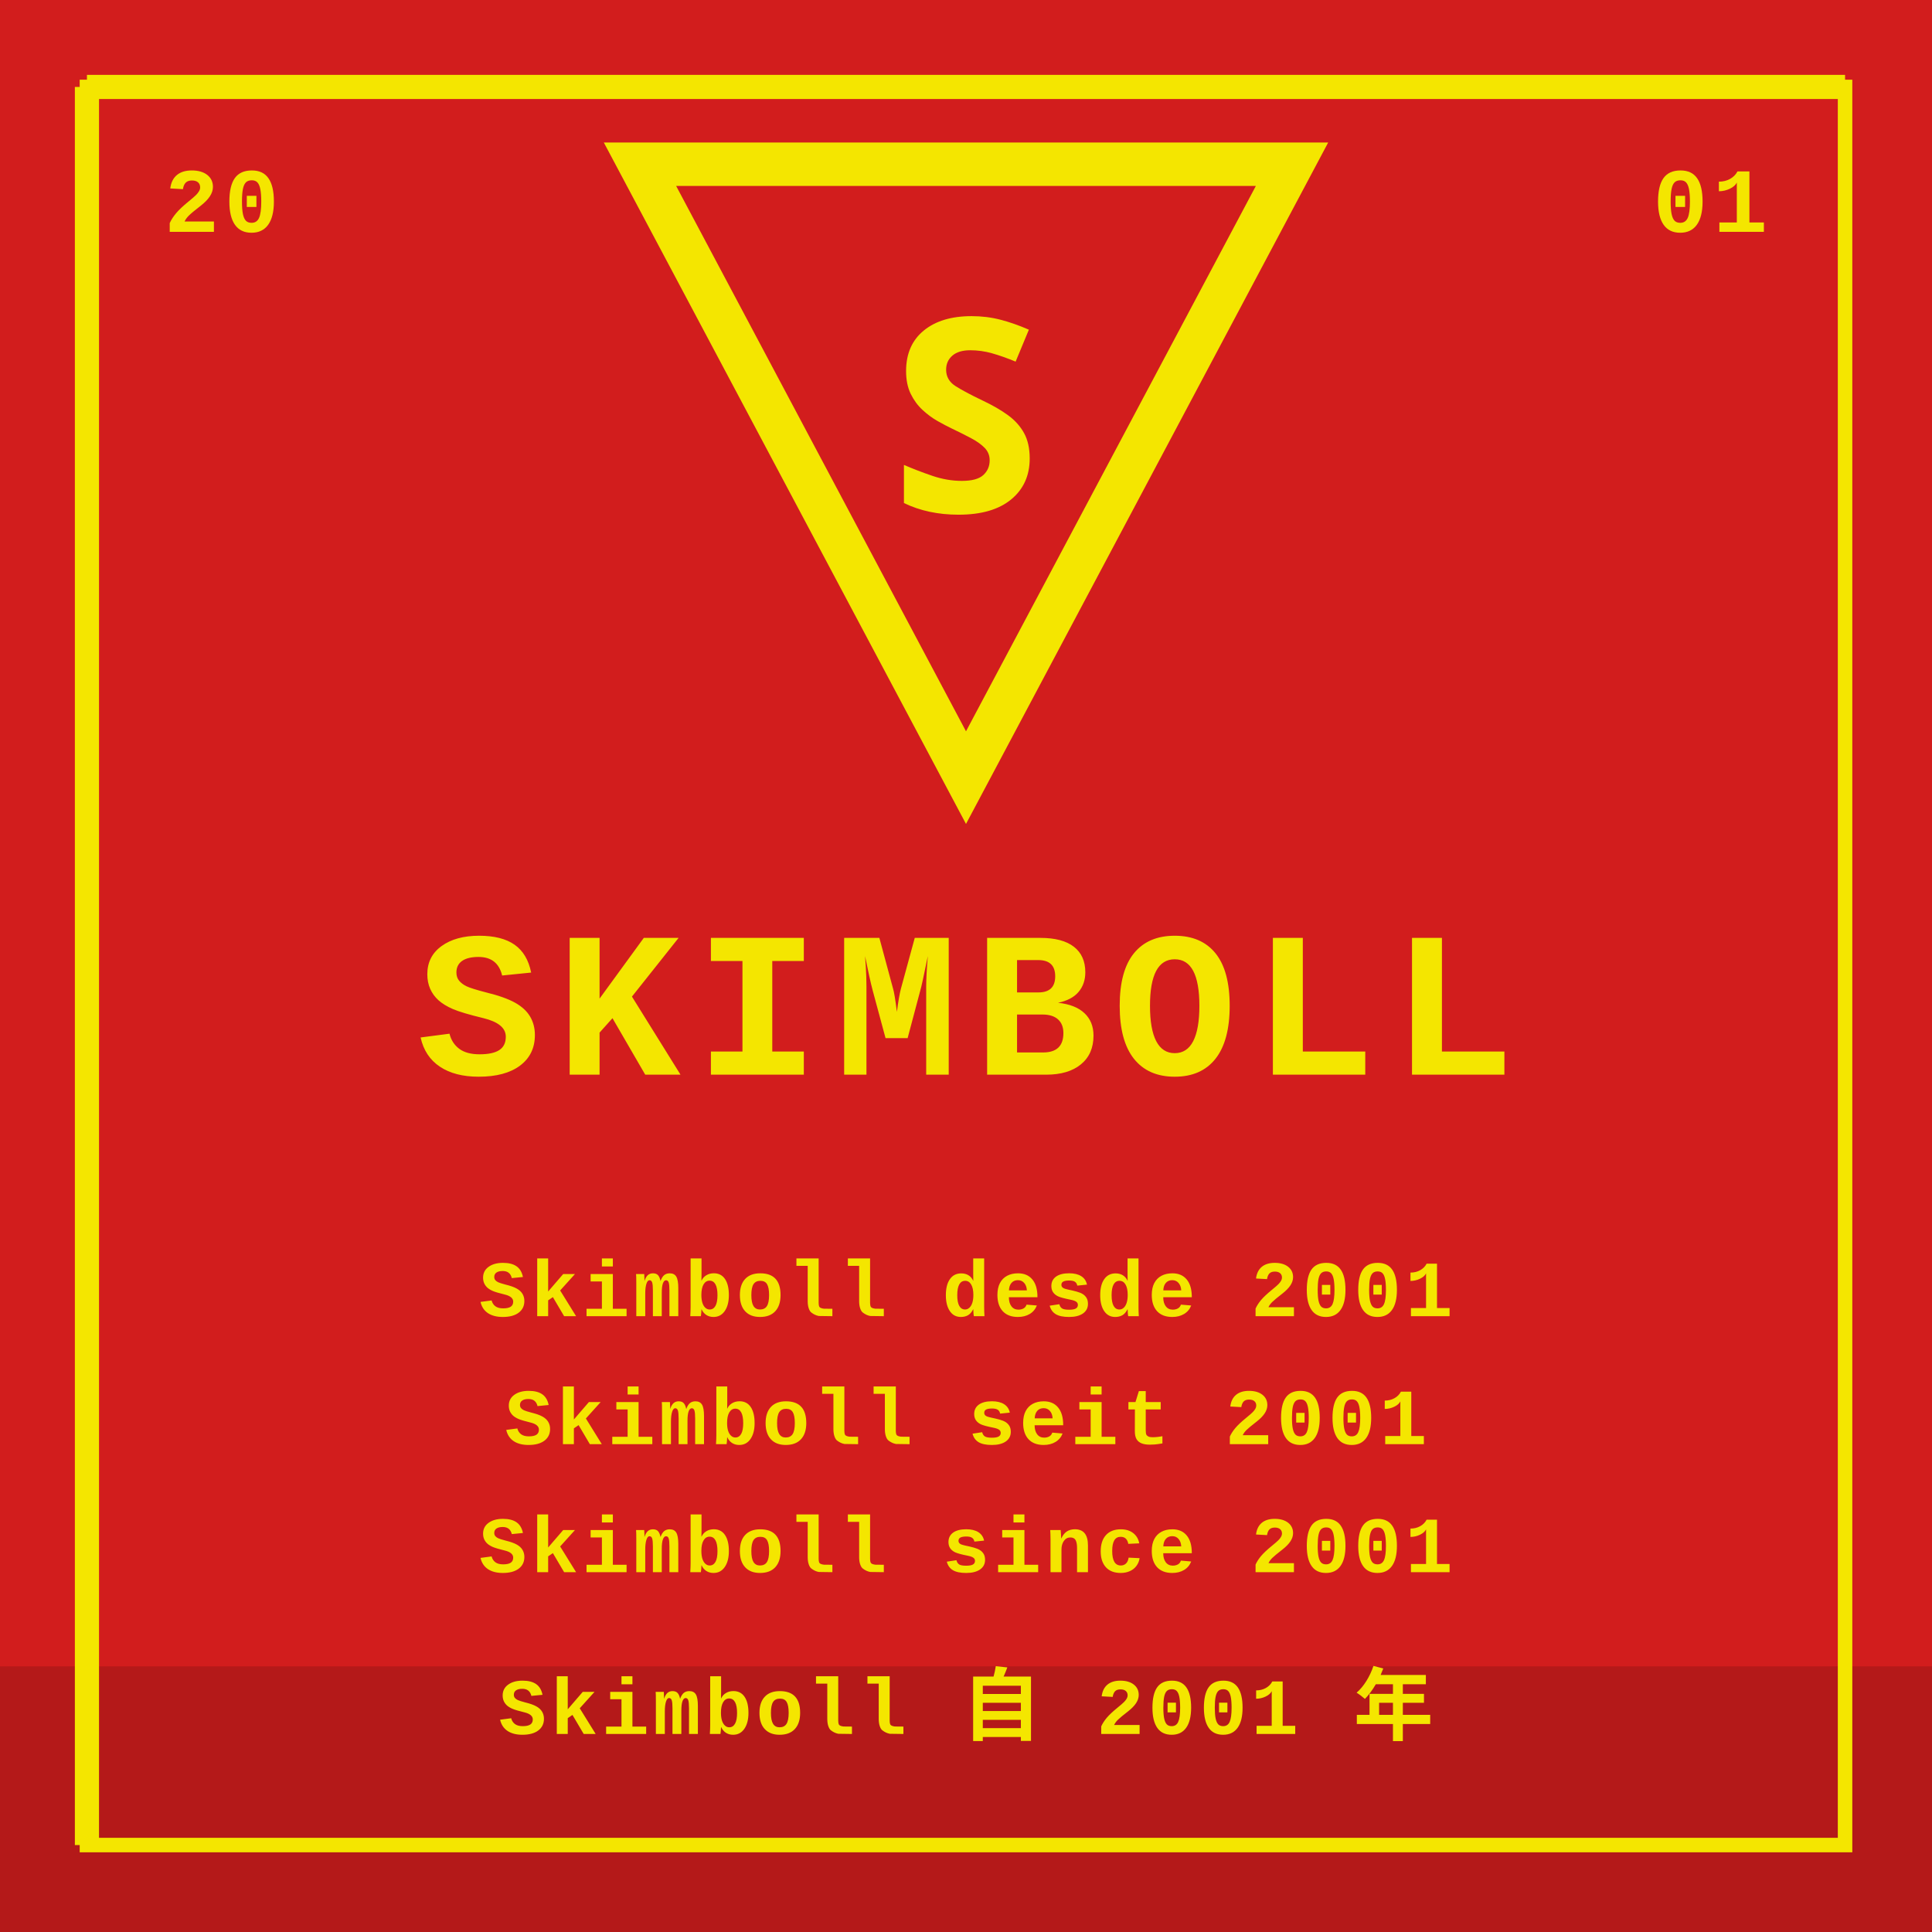
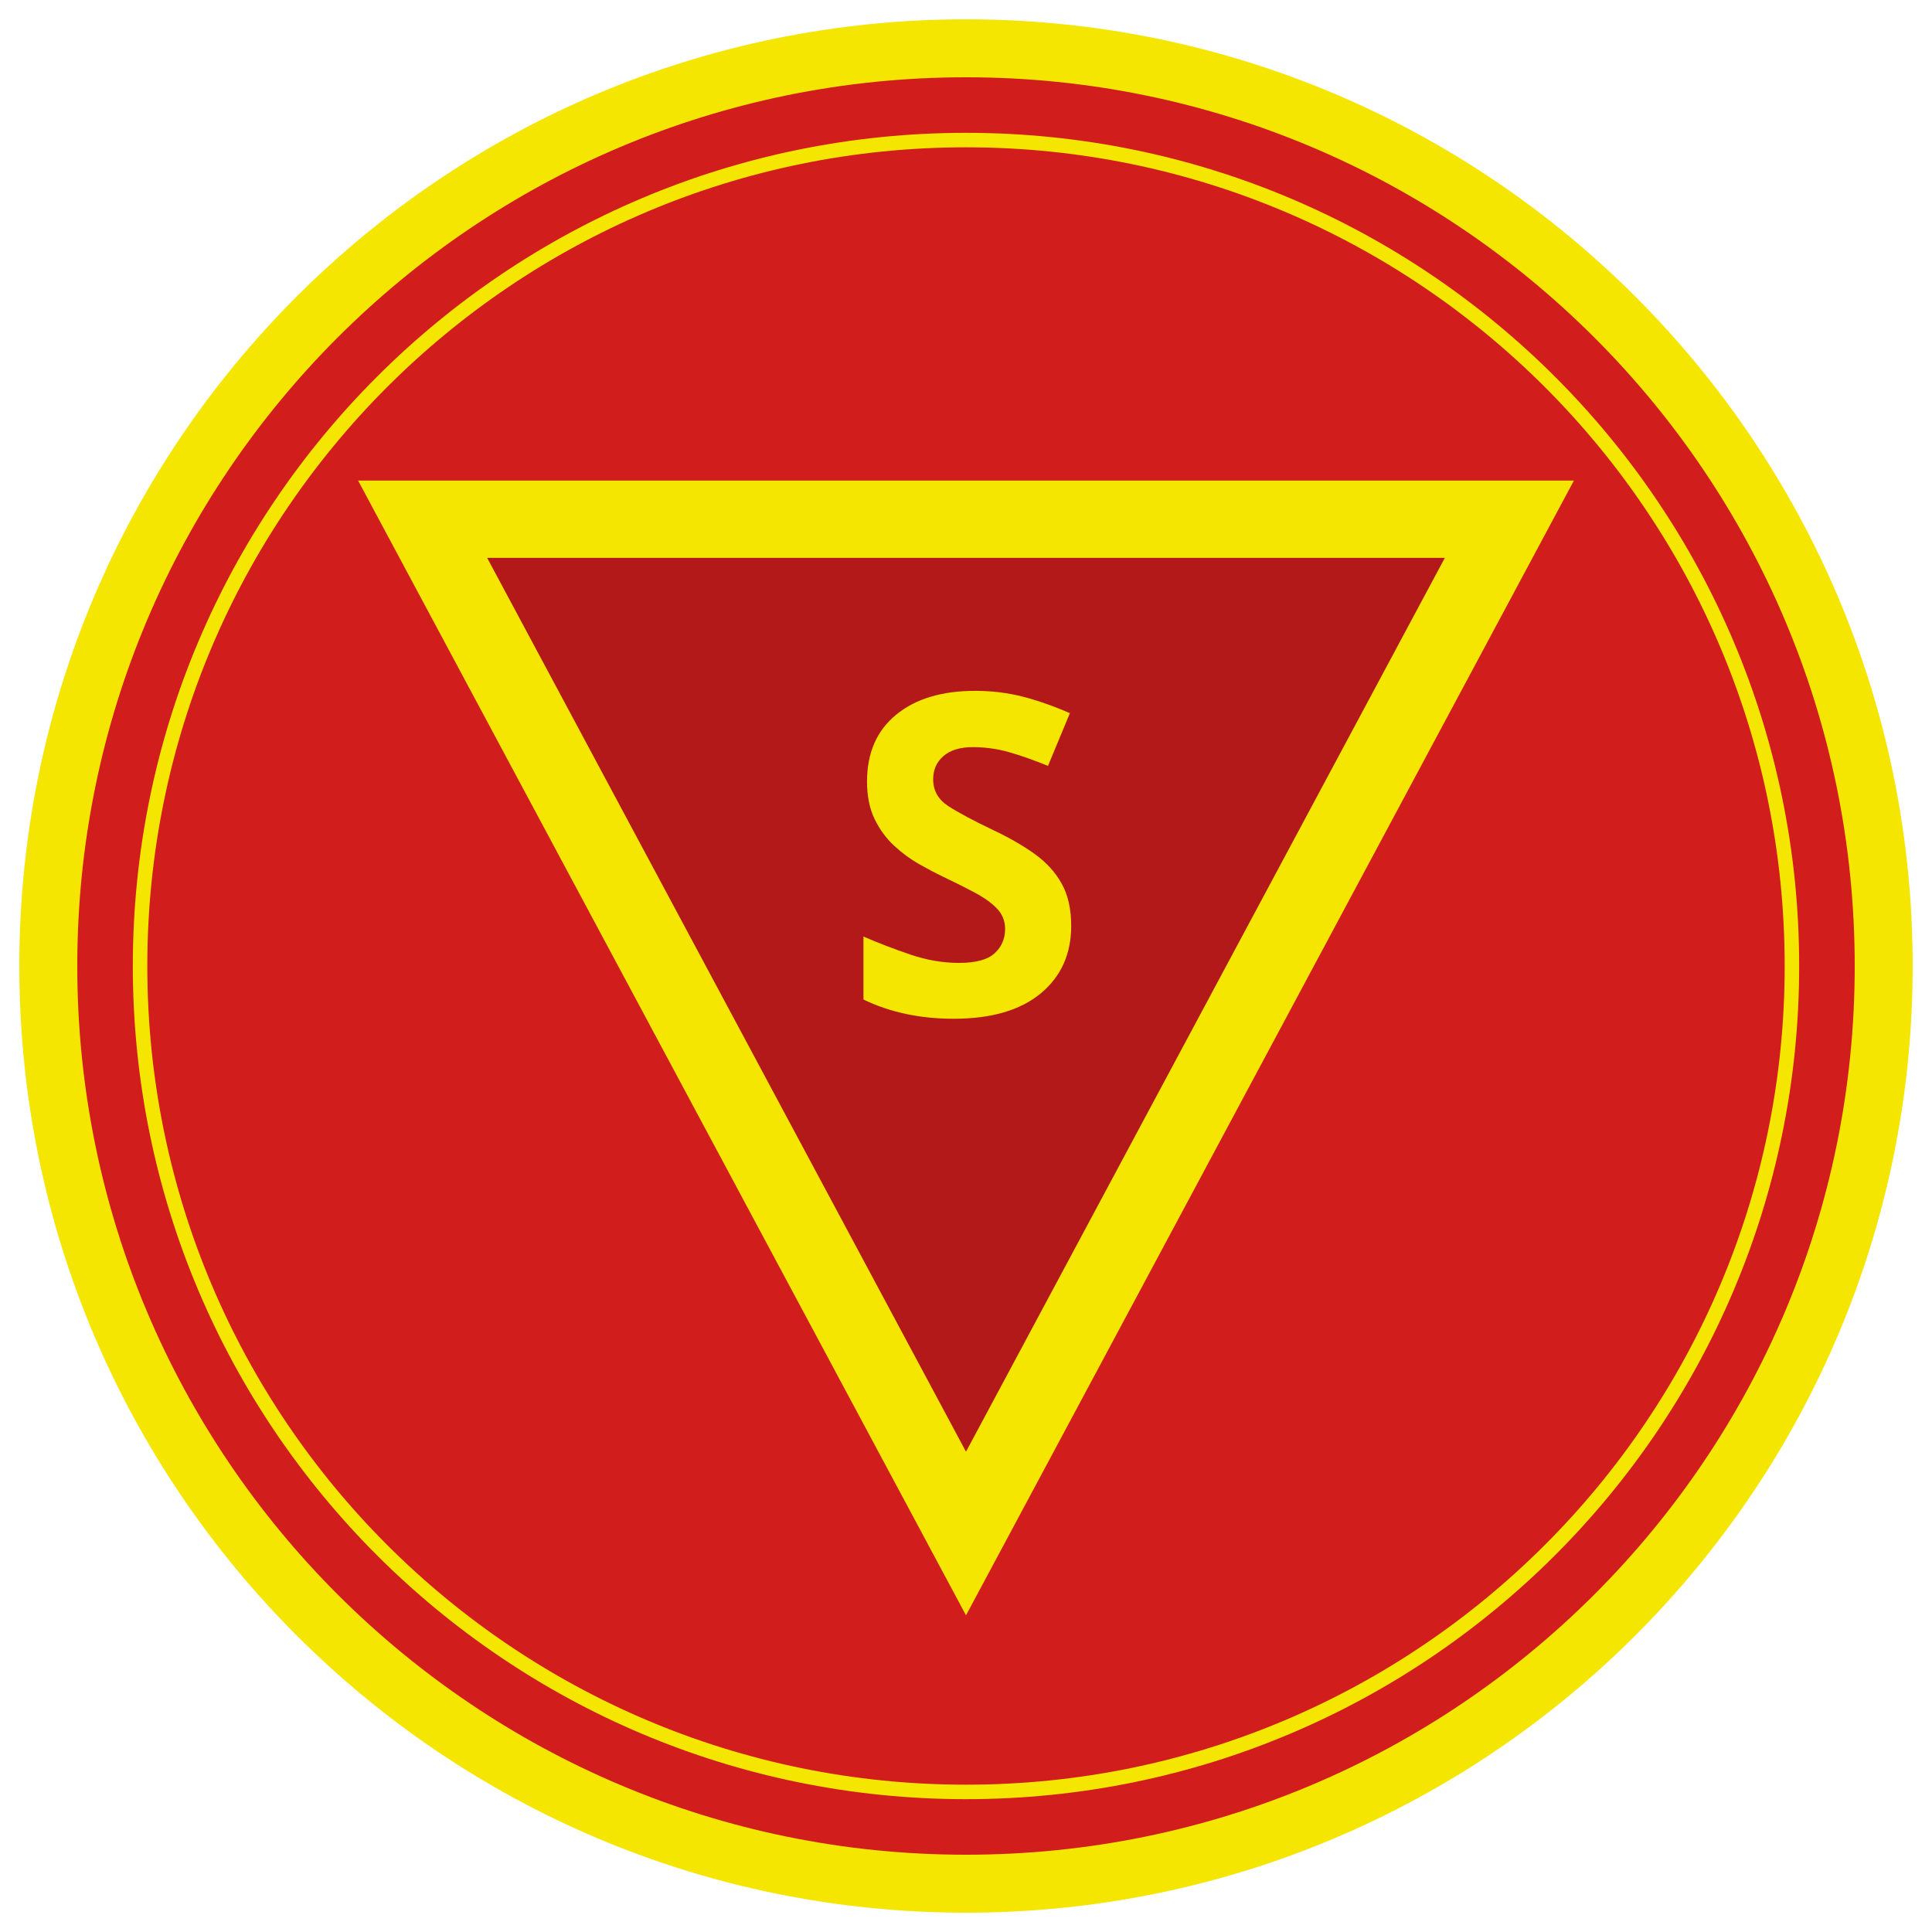
<svg xmlns="http://www.w3.org/2000/svg" viewBox="0 0 800 800" width="800" height="800">
-   <rect width="800" height="800" fill="#D21D1D" />
-   <rect x="0" y="690" width="800" height="110" fill="#B41919" />
-   <rect x="36" y="36" width="728" height="728" fill="none" stroke="#F4E600" stroke-width="6" />
-   <line x1="36" y1="36" x2="36" y2="764" stroke="#F4E600" stroke-width="10" />
-   <line x1="36" y1="36" x2="764" y2="36" stroke="#F4E600" stroke-width="10" />
-   <text x="68" y="96" font-family="'Courier New', monospace" font-size="38" font-weight="900" fill="#F4E600" letter-spacing="2">20</text>
-   <text x="732" y="96" font-family="'Courier New', monospace" font-size="38" font-weight="900" fill="#F4E600" text-anchor="end" letter-spacing="2">01</text>
-   <polygon points="265,68 535,68 400,322" fill="none" stroke="#F4E600" stroke-width="18" stroke-linejoin="miter" />
-   <text x="400" y="212" font-family="'Arial Black', Impact, sans-serif" font-size="112" font-weight="900" fill="#F4E600" text-anchor="middle">S</text>
-   <text x="400" y="445" font-family="'Courier New', 'Arial Black', monospace" font-size="86" font-weight="900" fill="#F4E600" text-anchor="middle" letter-spacing="6">
-     SKIMBOLL
-   </text>
-   <g font-family="'Courier New', monospace" font-size="33" font-weight="900" fill="#F4E600" text-anchor="middle" letter-spacing="1.5">
-     <text x="400" y="545">Skimboll desde 2001</text>
-     <text x="400" y="598">Skimboll seit 2001</text>
-     <text x="400" y="651">Skimboll since 2001</text>
-     <text x="400" y="718">Skimboll 自 2001 年</text>
-   </g>
+   <circle cx="400" cy="400" r="380" fill="#D21D1D" stroke="#F4E600" stroke-width="24" />
+   <circle cx="400" cy="400" r="342" fill="none" stroke="#F4E600" stroke-width="6" />
+   <polygon points="175,215 625,215 400,635" fill="#B41919" stroke="#F4E600" stroke-width="32" stroke-linejoin="miter" />
+   <text x="400" y="420" font-family="'Arial Black', Impact, sans-serif" font-size="185" font-weight="900" fill="#F4E600" text-anchor="middle">S</text>
</svg>
